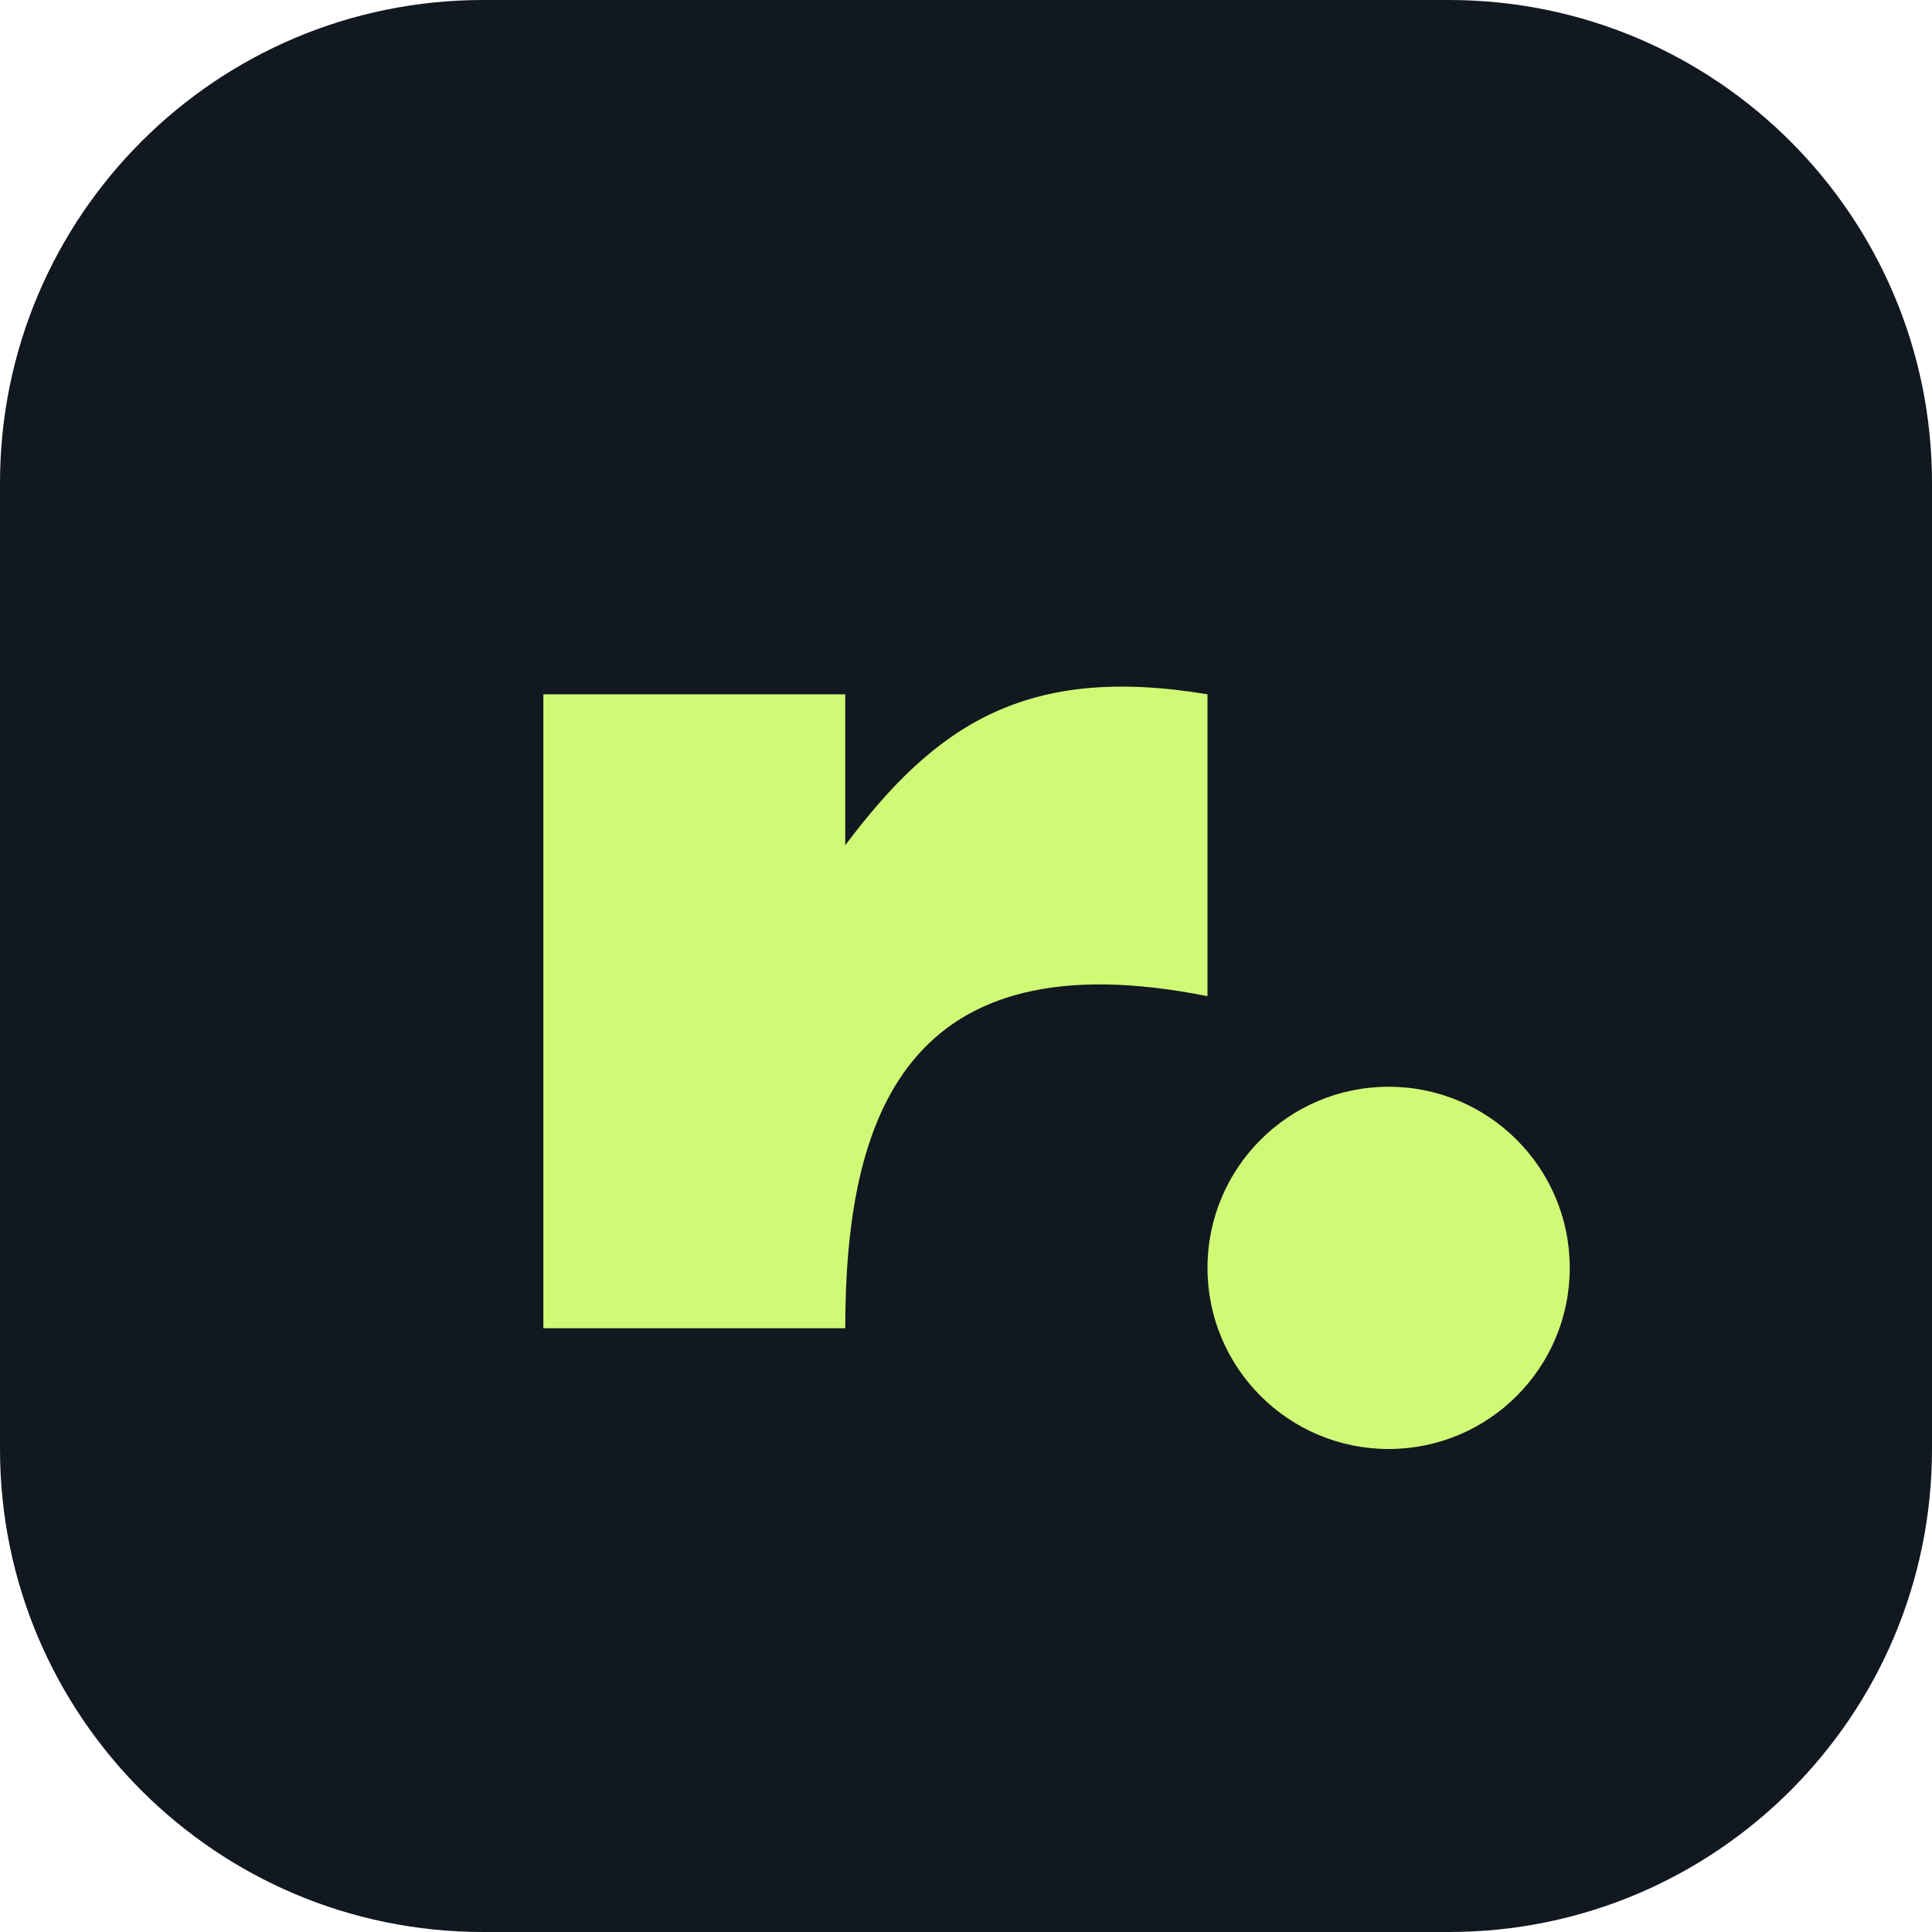
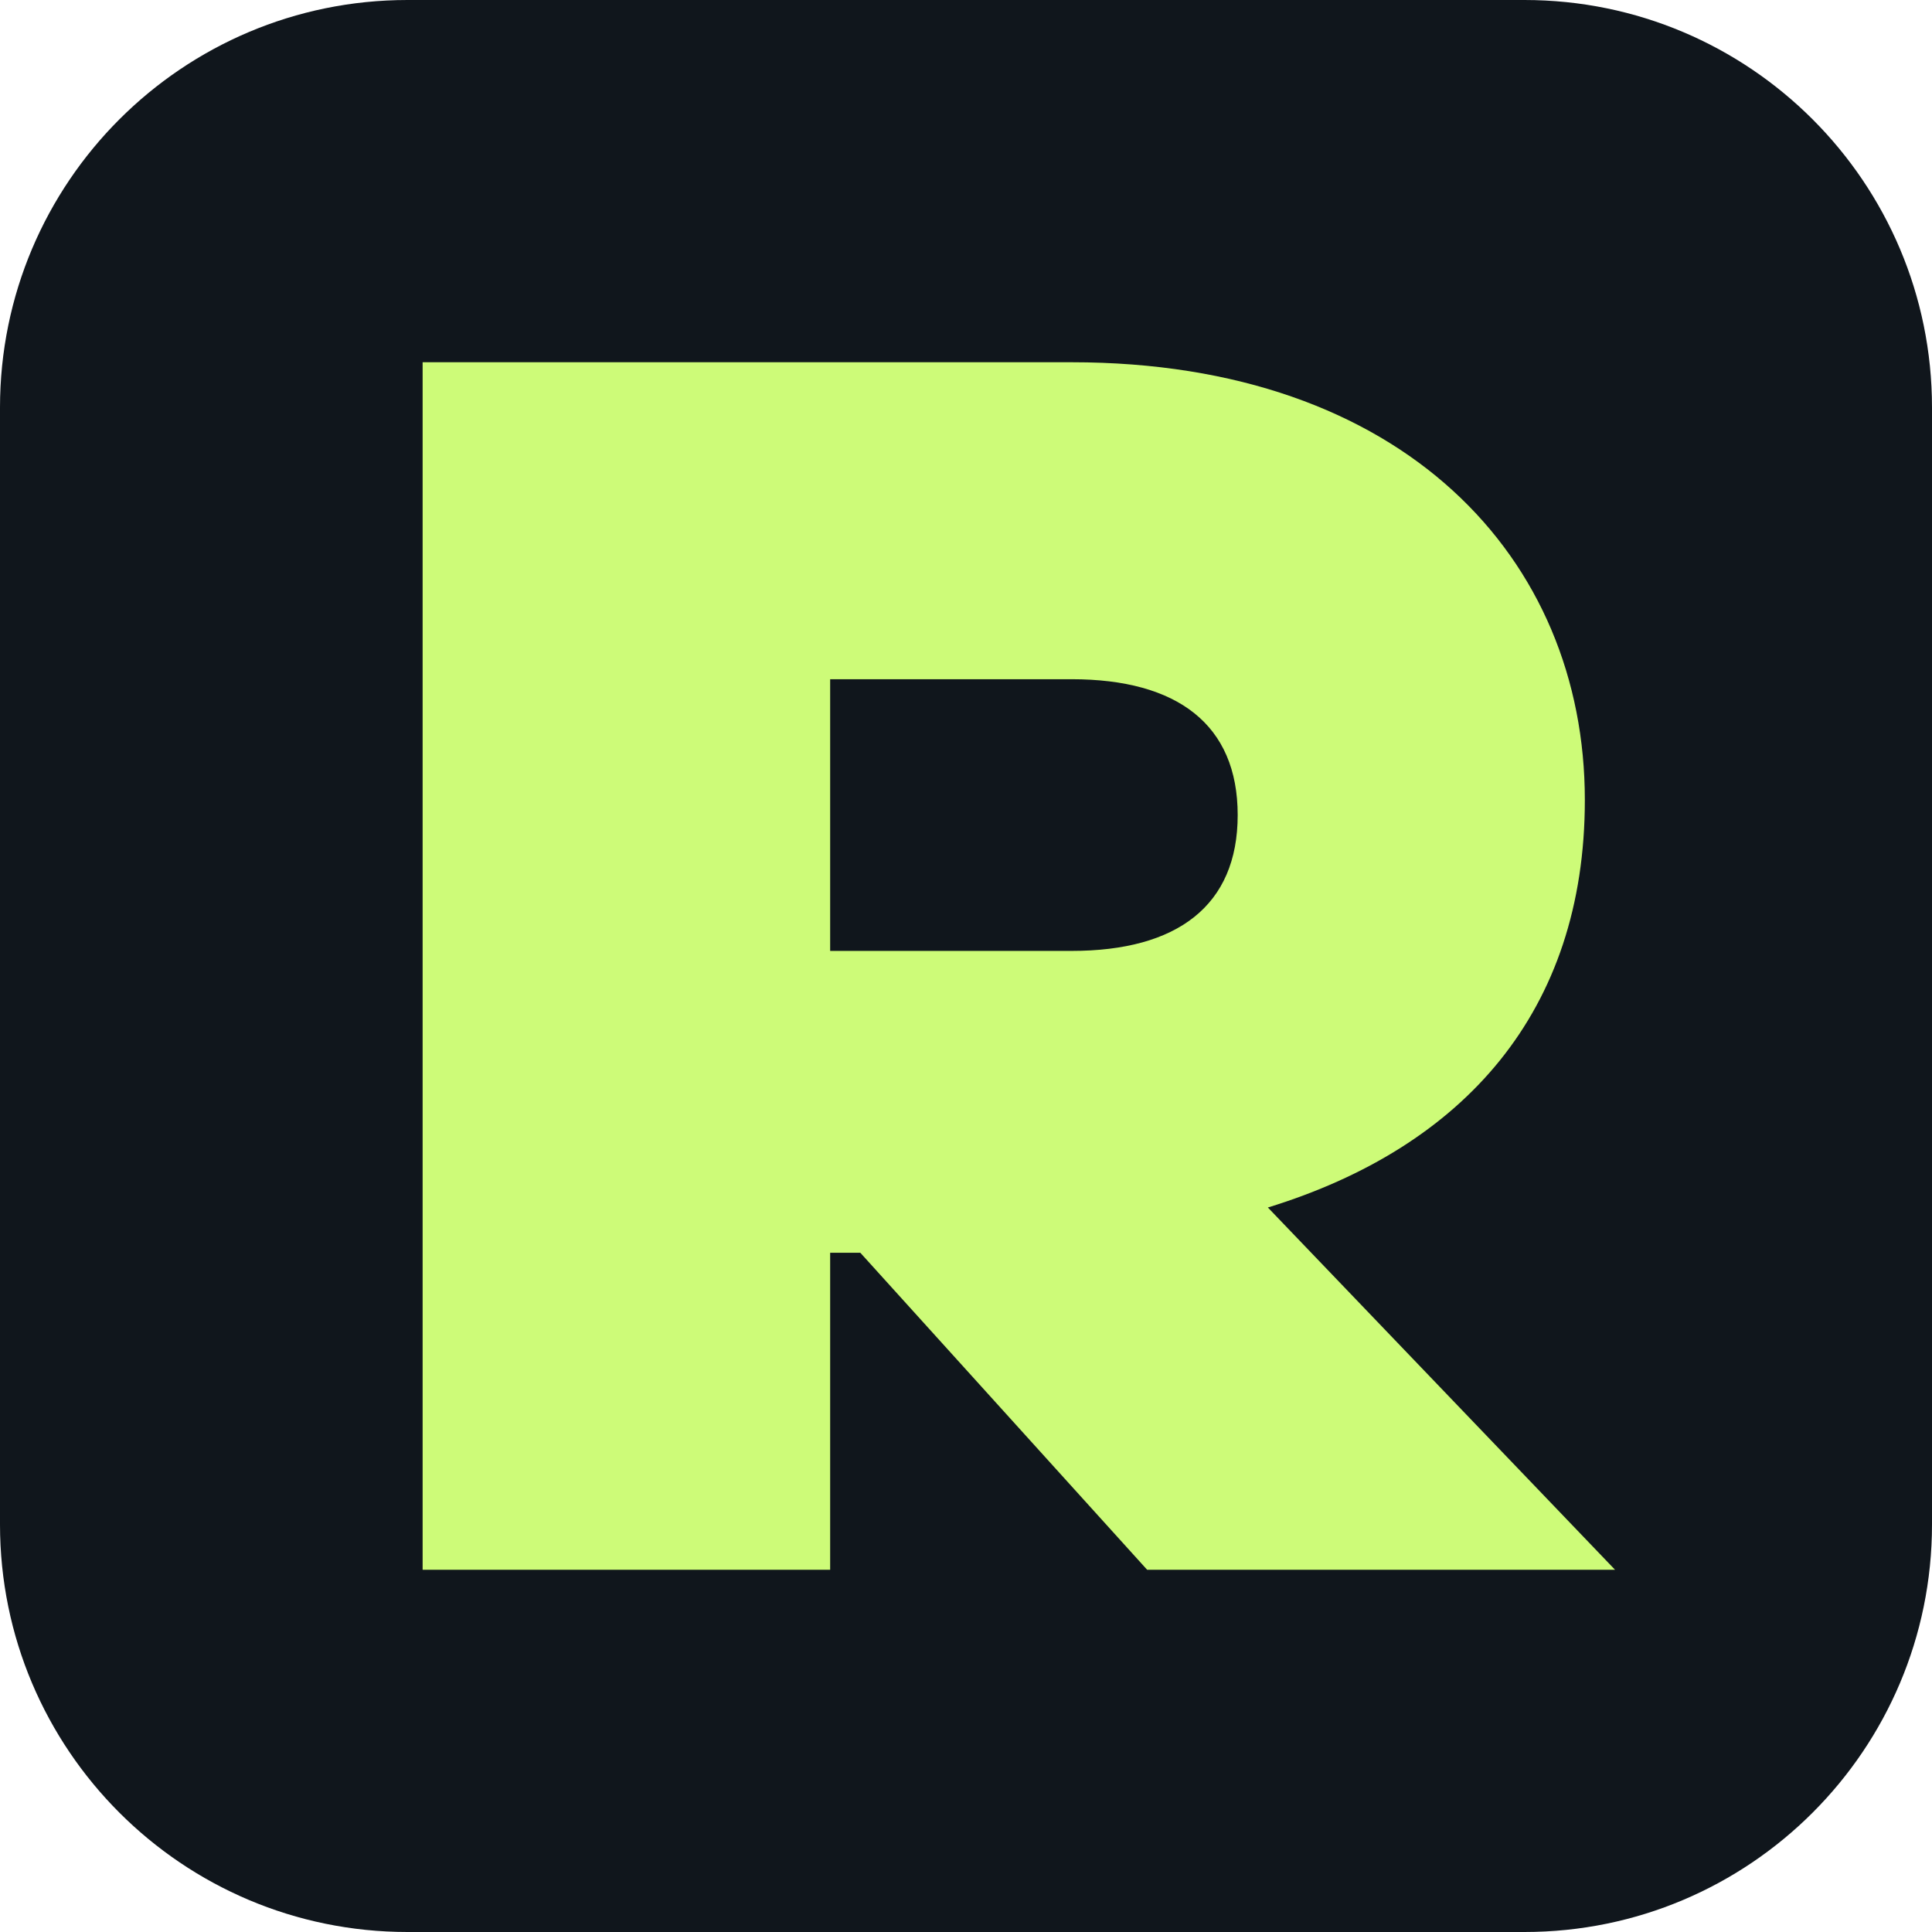
- <svg xmlns="http://www.w3.org/2000/svg" viewBox="0 0 64 64">
-   <rect width="64" height="64" rx="16" fill="#111820" />
-   <path d="M18 44V23h10v5c3-4 6-6 12-5v10c-10-2-12 4-12 11H18Z" fill="#d0fa76" />
-   <circle cx="46" cy="42" r="6" fill="#d0fa76" />
+ <svg xmlns="http://www.w3.org/2000/svg" viewBox="0 0 128 128" role="img" aria-label="Reindell capital R logo">
+   <rect width="128" height="128" rx="27" fill="#10161c" />
+   <path fill="#cdfb78" fill-rule="evenodd" d="M28 24H71C93 24 105 37 105 53C105 67 97 76 84 80L107 104H76L57 83H55V104H28V24ZM55 45V63H71C78 63 82 60 82 54C82 48 78 45 71 45H55Z" />
</svg>
